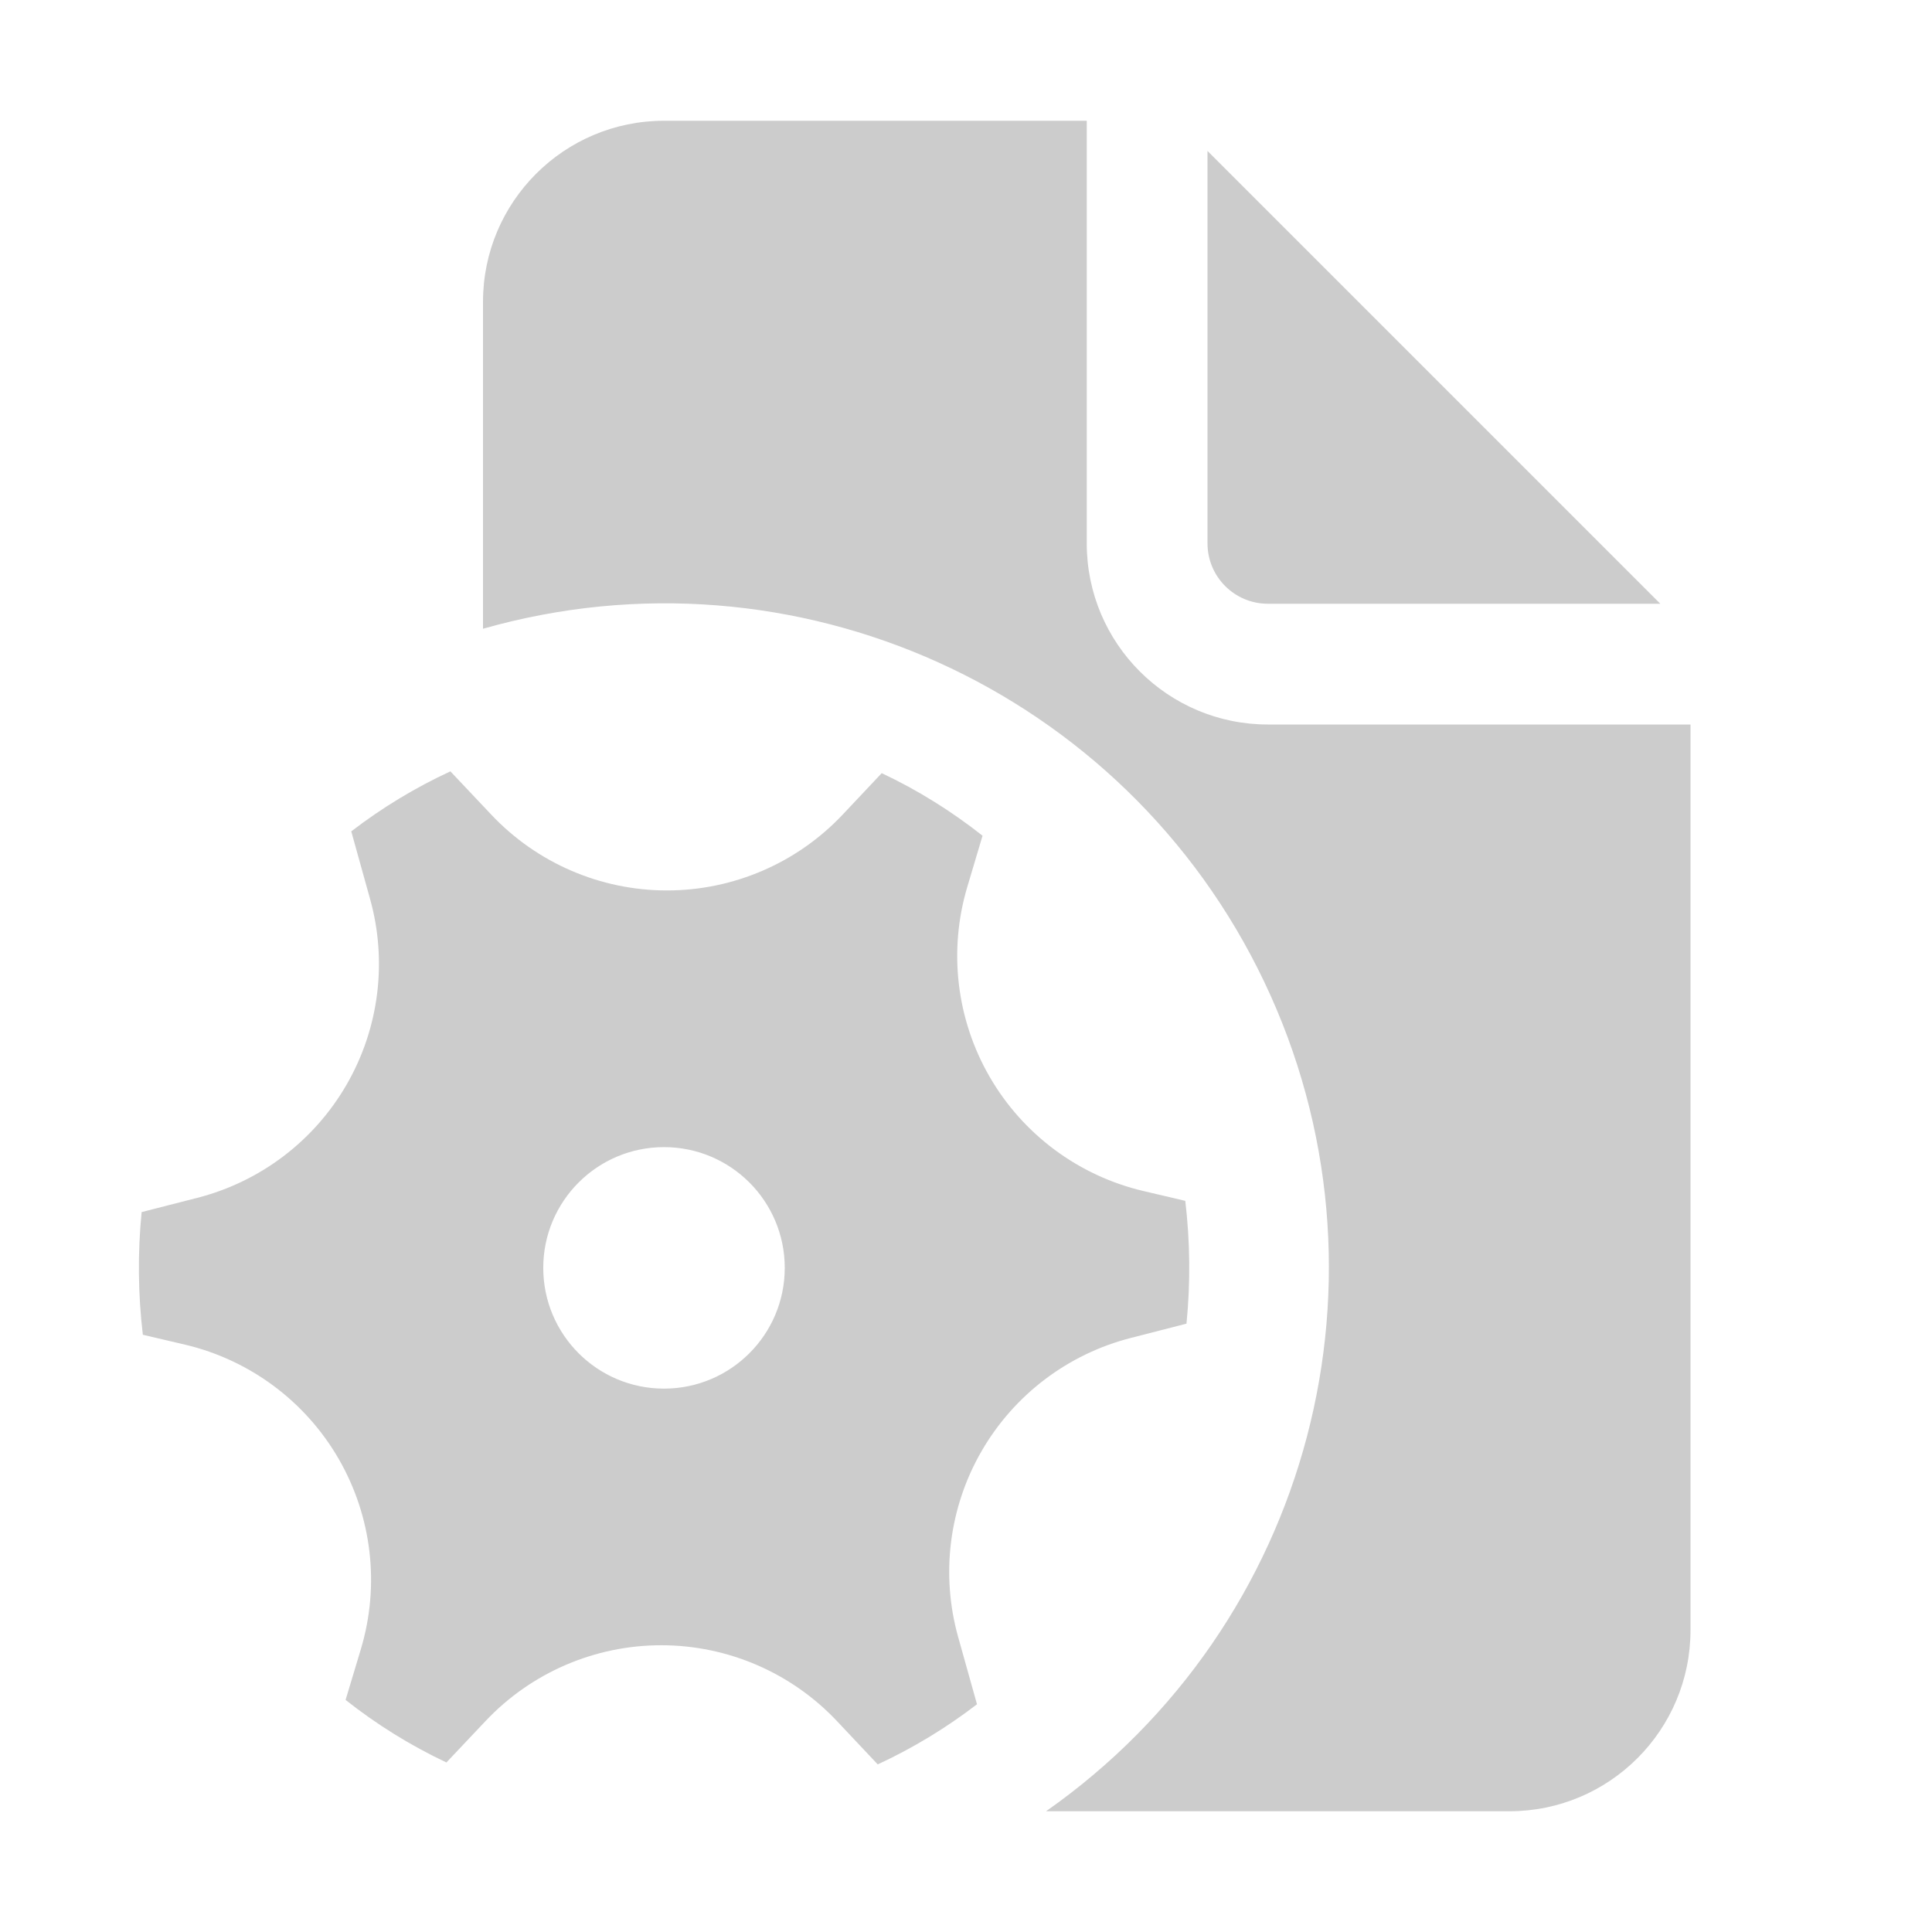
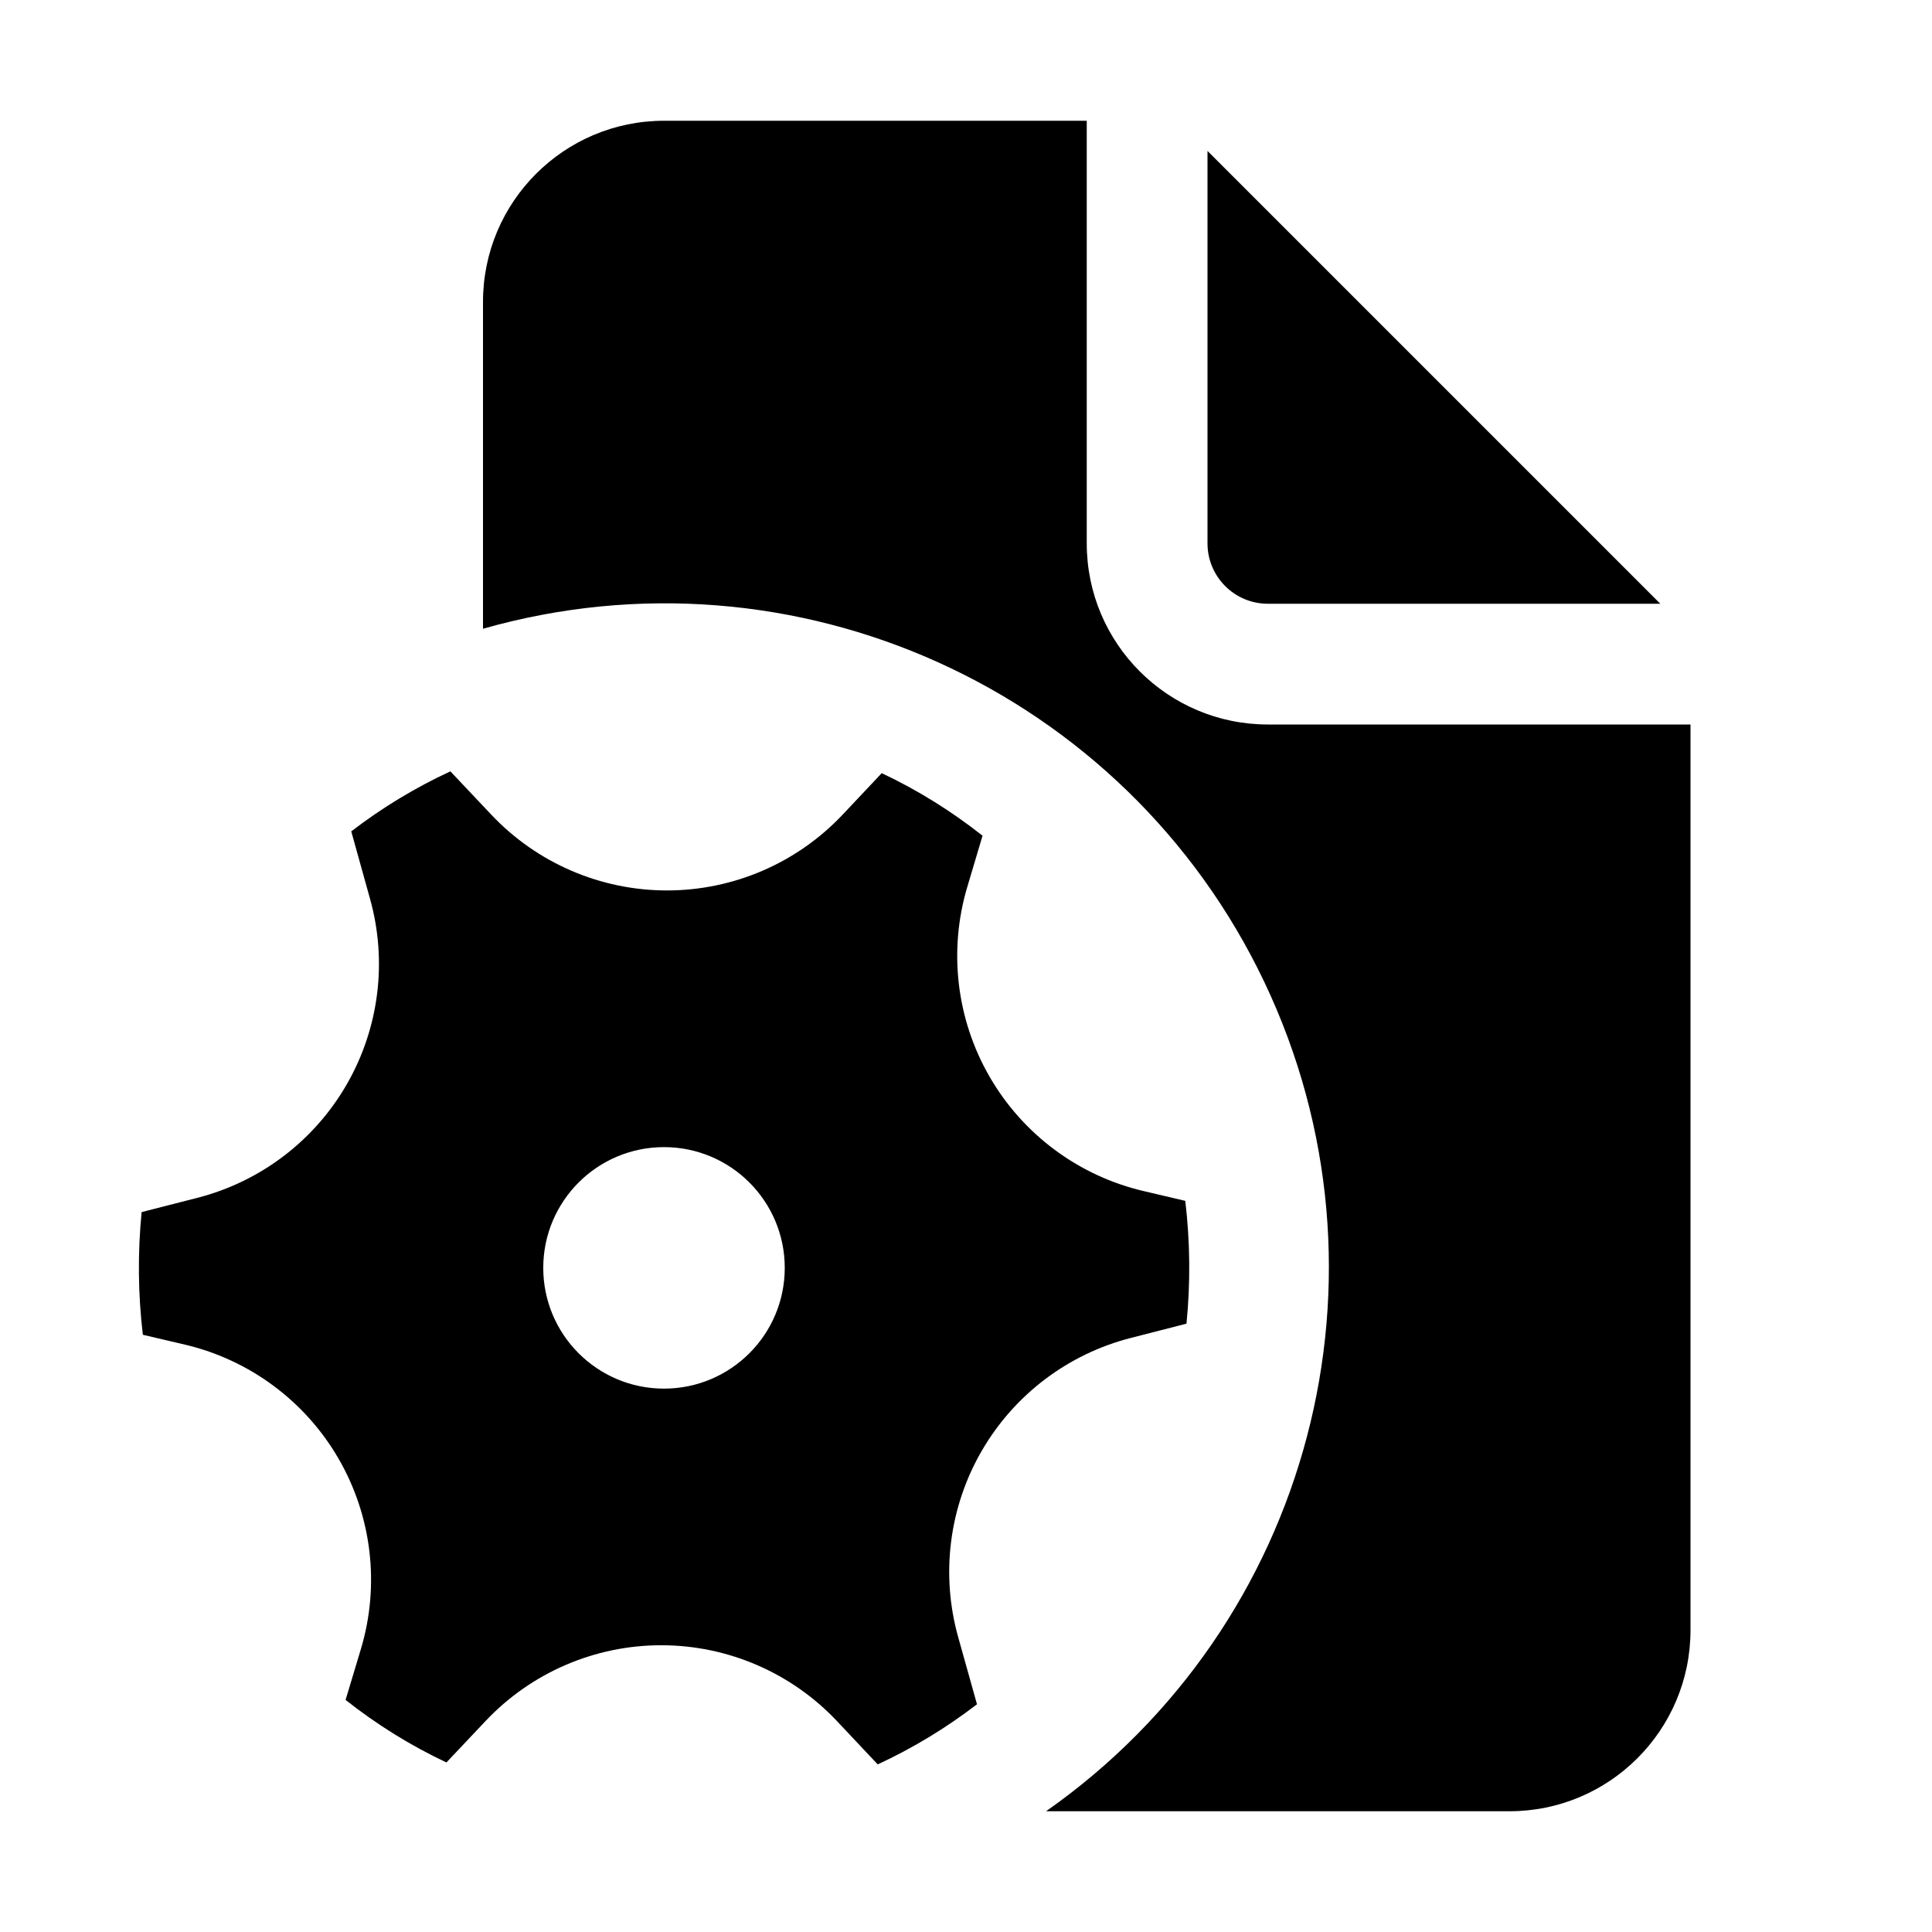
<svg xmlns="http://www.w3.org/2000/svg" width="1em" height="1em" viewBox="0 0 16 16">
-   <path fill="#cccccc" d="M9 1v3.5A1.5 1.5 0 0 0 10.5 6H14v7.5a1.5 1.5 0 0 1-1.5 1.5H8.663A5.5 5.5 0 0 0 4 5.207V2.5A1.5 1.5 0 0 1 5.5 1zm1 .25V4.5a.5.5 0 0 0 .5.5h3.25zM1.634 9.92a2 2 0 0 0 1.43-2.478l-.155-.557c.254-.195.529-.362.821-.497l.338.358a2 2 0 0 0 2.91.001l.324-.344c.298.14.578.315.835.518l-.126.423a2 2 0 0 0 1.456 2.519l.349.082a4.7 4.7 0 0 1 .01 1.017l-.46.118a2 2 0 0 0-1.431 2.477l.156.557a4.35 4.35 0 0 1-.822.498l-.337-.358a2 2 0 0 0-2.91-.002l-.325.344a4.322 4.322 0 0 1-.835-.518l.127-.422a2 2 0 0 0-1.456-2.52l-.35-.082a4.7 4.7 0 0 1-.01-1.016zm4.865.58a1 1 0 1 0-2 0a1 1 0 0 0 2 0" />
+   <path fill="currentColor" d="M9 1v3.5A1.5 1.5 0 0 0 10.5 6H14v7.5a1.5 1.5 0 0 1-1.5 1.5H8.663A5.5 5.5 0 0 0 4 5.207V2.5A1.5 1.5 0 0 1 5.5 1zm1 .25V4.5a.5.5 0 0 0 .5.5h3.25zM1.634 9.92a2 2 0 0 0 1.43-2.478l-.155-.557c.254-.195.529-.362.821-.497l.338.358a2 2 0 0 0 2.91.001l.324-.344c.298.14.578.315.835.518l-.126.423a2 2 0 0 0 1.456 2.519l.349.082a4.7 4.7 0 0 1 .01 1.017l-.46.118a2 2 0 0 0-1.431 2.477l.156.557a4.35 4.35 0 0 1-.822.498l-.337-.358a2 2 0 0 0-2.91-.002l-.325.344a4.322 4.322 0 0 1-.835-.518l.127-.422a2 2 0 0 0-1.456-2.52l-.35-.082a4.7 4.7 0 0 1-.01-1.016zm4.865.58a1 1 0 1 0-2 0a1 1 0 0 0 2 0" />
</svg>
